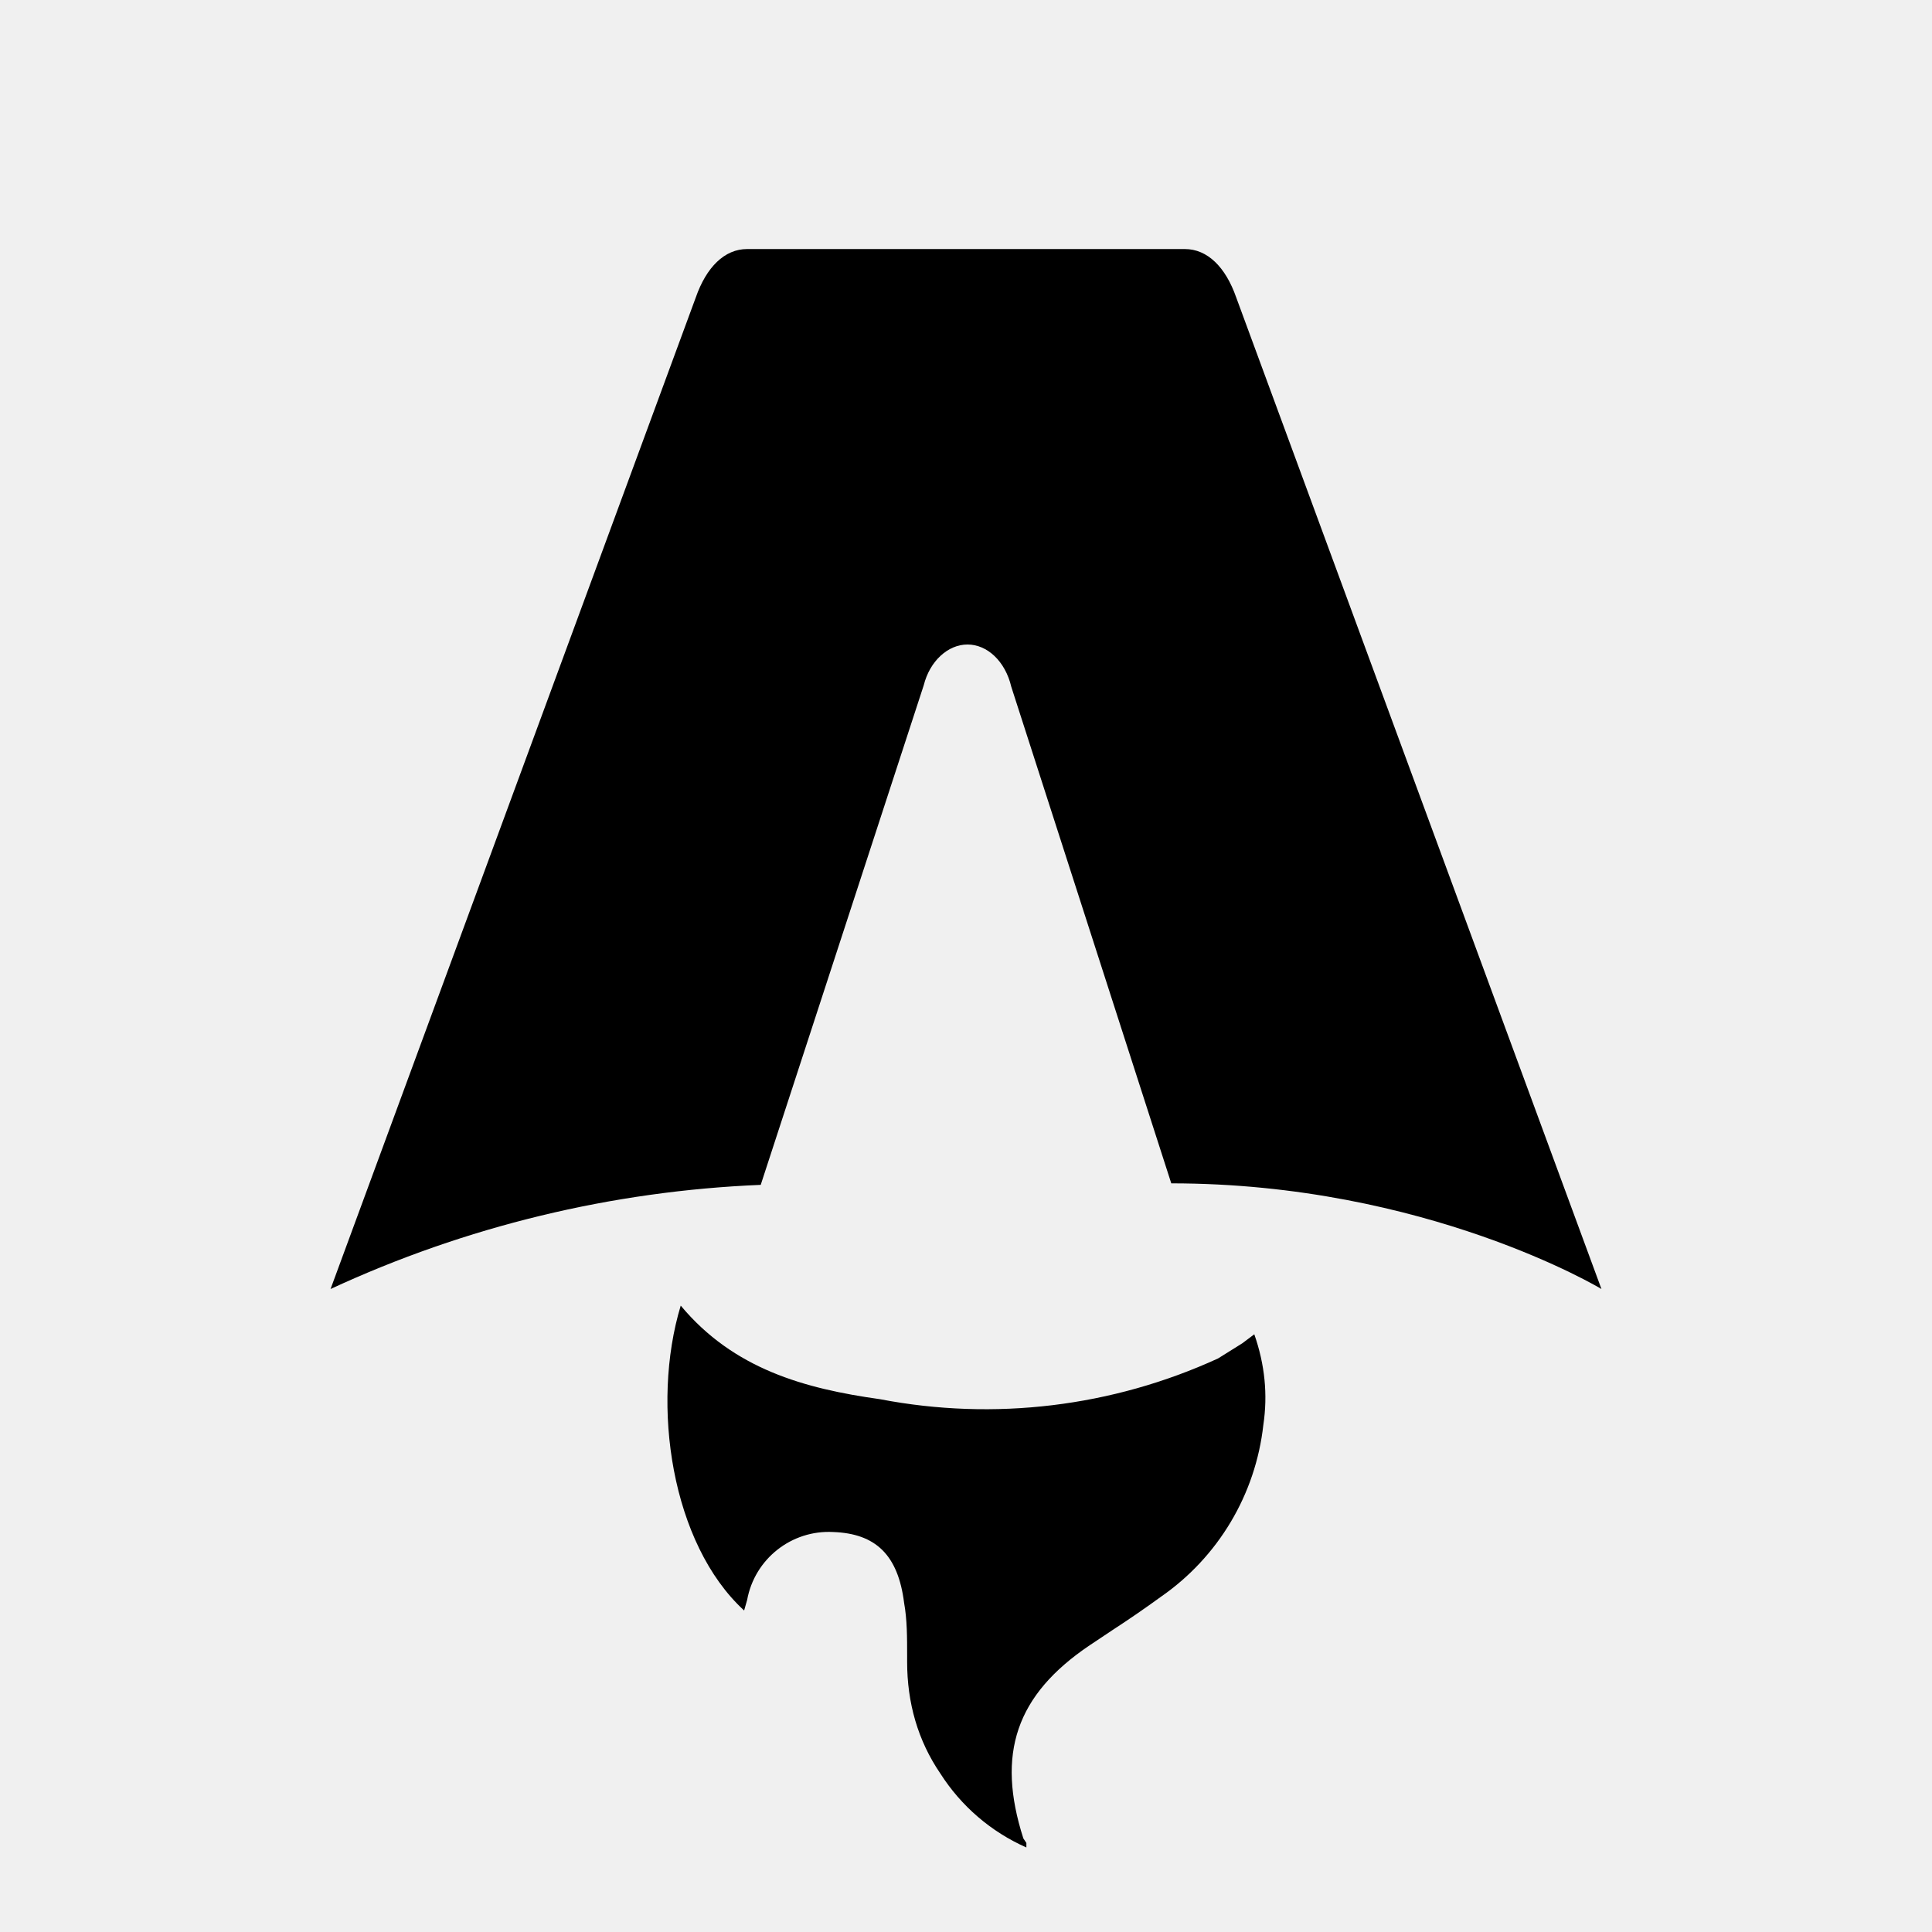
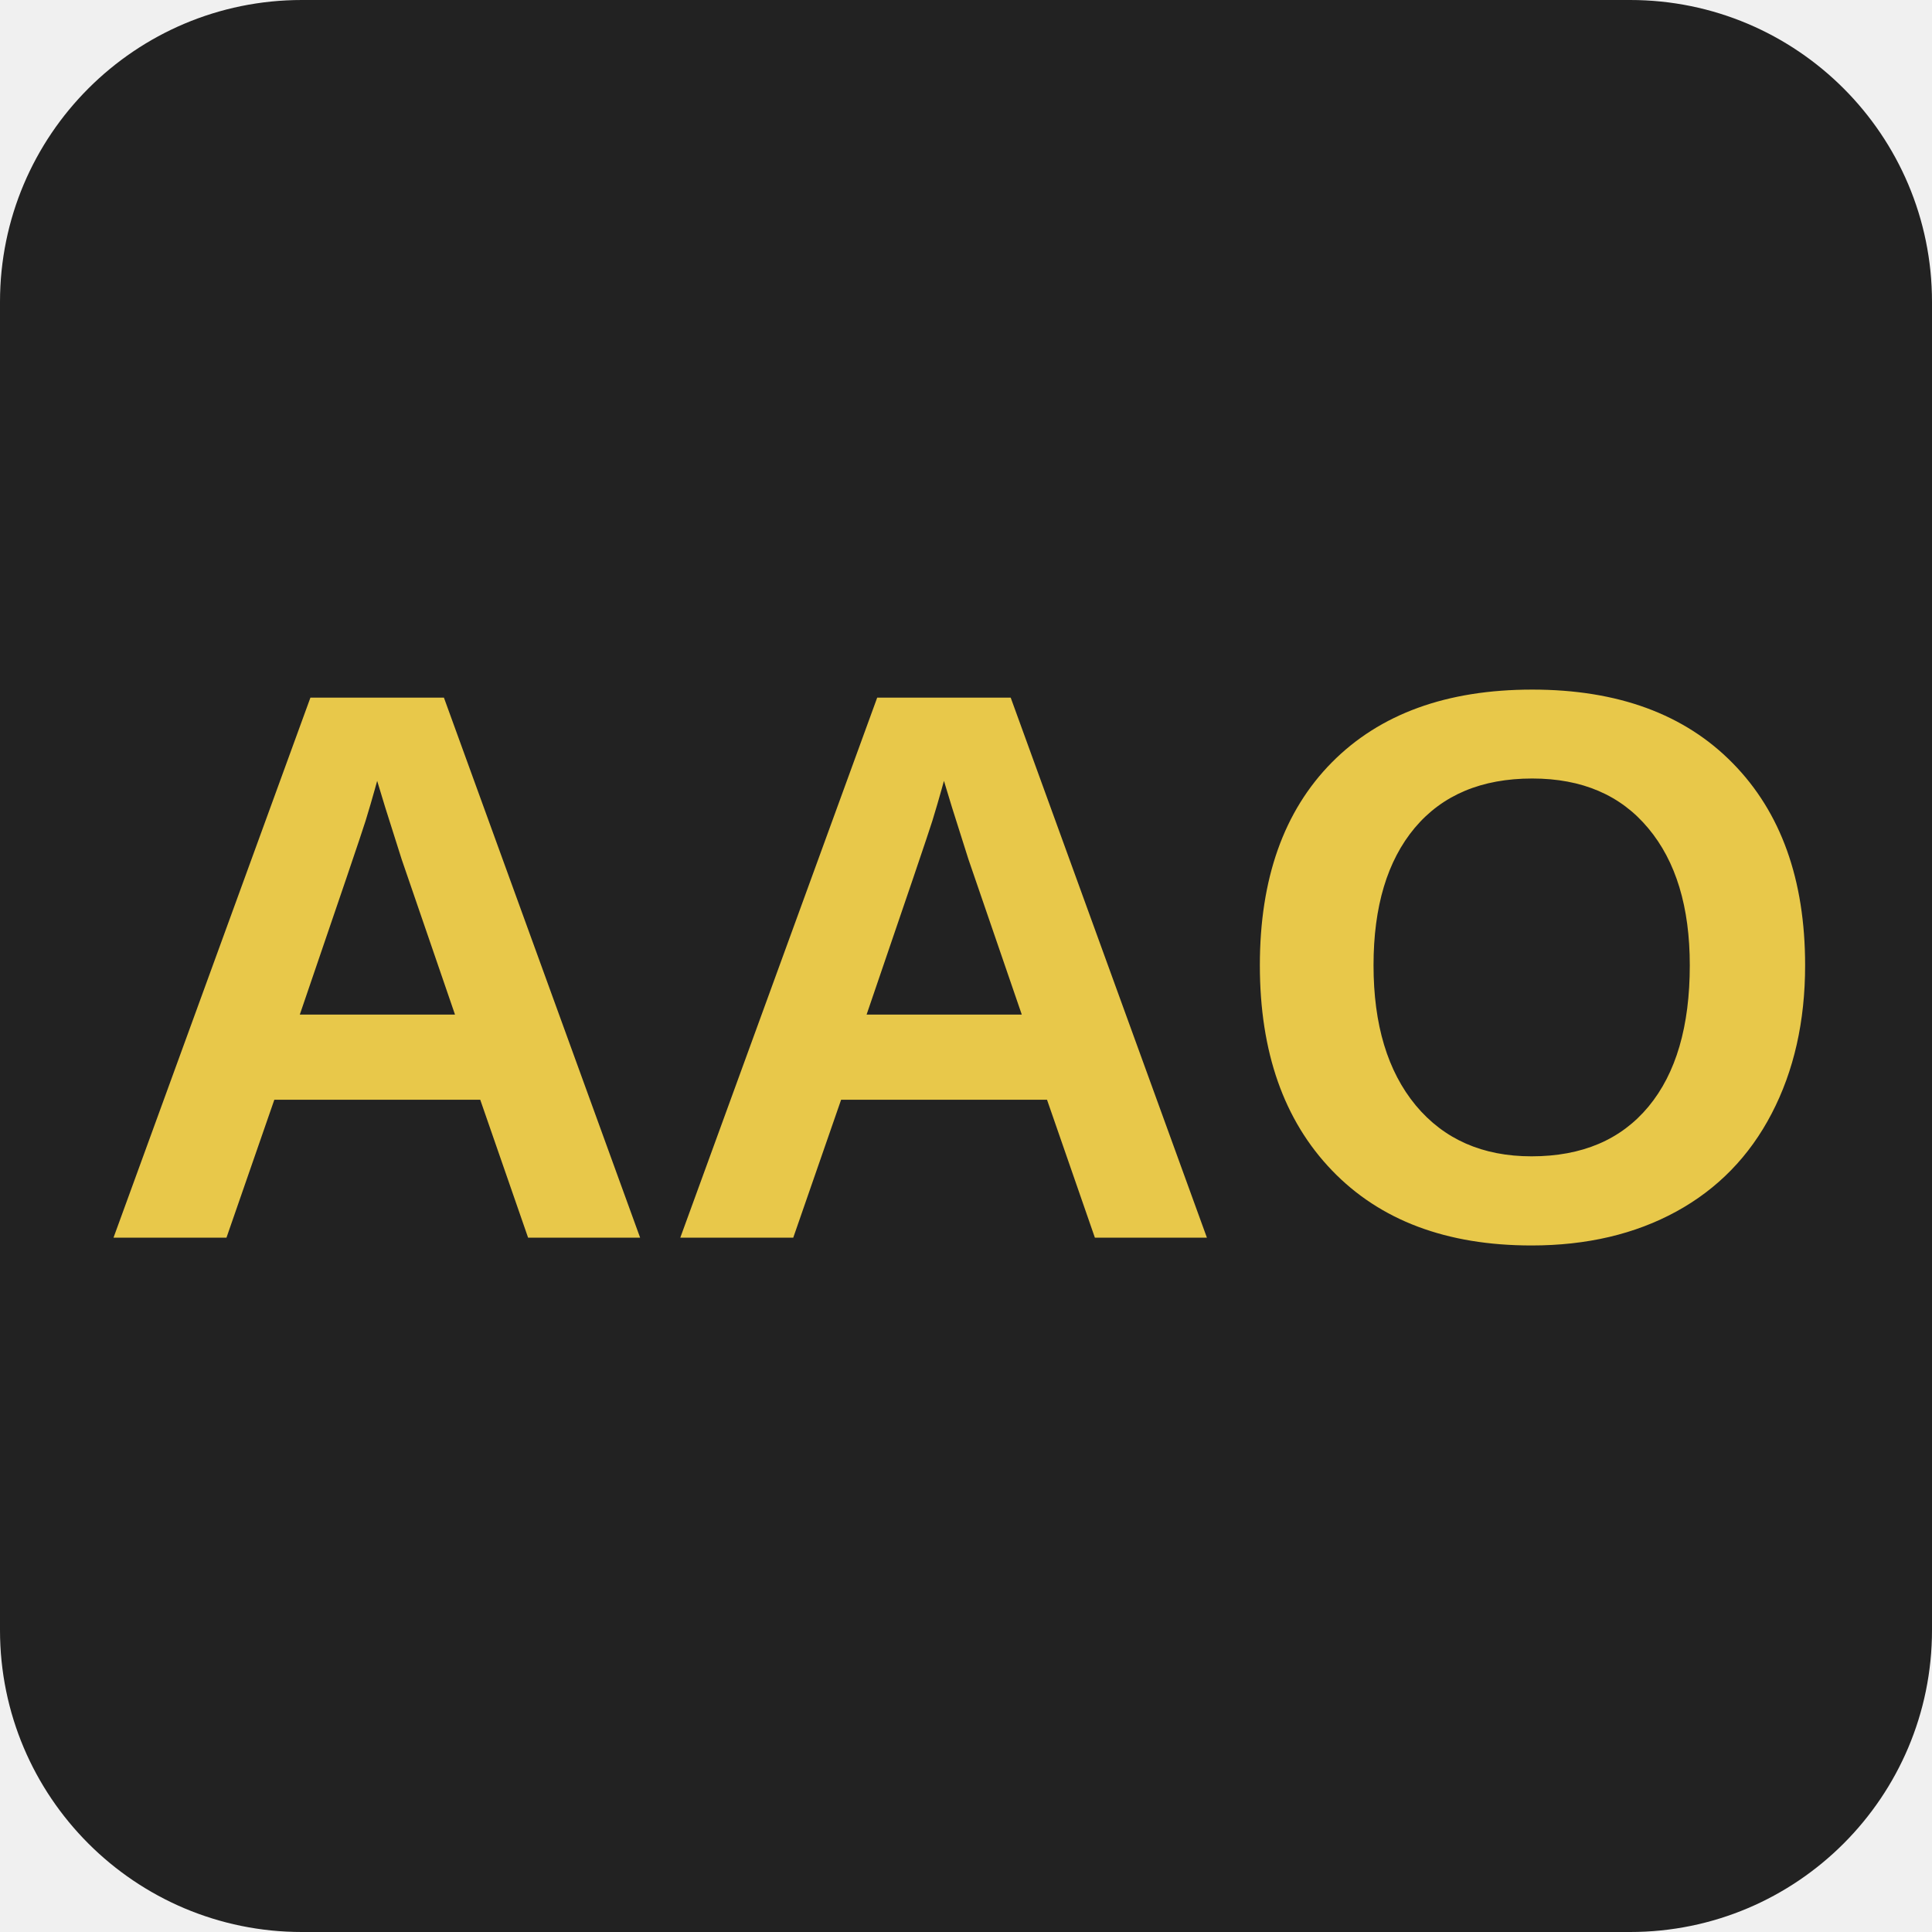
- <svg xmlns="http://www.w3.org/2000/svg" fill="none" viewBox="0 0 128 128">
-   <path d="M50.4 78.5a75.1 75.1 0 0 0-28.5 6.9l24.2-65.7c.7-2 1.9-3.2 3.4-3.2h29c1.5 0 2.7 1.2 3.4 3.2l24.2 65.7s-11.6-7-28.5-7L67 45.5c-.4-1.7-1.6-2.8-2.9-2.8-1.3 0-2.5 1.1-2.9 2.7L50.4 78.5Zm-1.1 28.2Zm-4.2-20.2c-2 6.6-.6 15.8 4.2 20.2a17.5 17.5 0 0 1 .2-.7 5.5 5.5 0 0 1 5.7-4.5c2.8.1 4.3 1.5 4.7 4.7.2 1.1.2 2.3.2 3.5v.4c0 2.7.7 5.2 2.2 7.4a13 13 0 0 0 5.7 4.9v-.3l-.2-.3c-1.8-5.6-.5-9.5 4.4-12.8l1.5-1a73 73 0 0 0 3.2-2.2 16 16 0 0 0 6.8-11.4c.3-2 .1-4-.6-6l-.8.6-1.6 1a37 37 0 0 1-22.4 2.7c-5-.7-9.7-2-13.2-6.2Z" />
-   <style>
-         path { fill: #000; }
-         @media (prefers-color-scheme: dark) {
-             path { fill: #FFF; }
-         }
-     </style>
+ <svg xmlns="http://www.w3.org/2000/svg" viewBox="0 0 128 128">
+   <rect width="128" height="128" rx="20" fill="#222222" />
+   <text x="64" y="82" text-anchor="middle" font-family="Arial, Helvetica, sans-serif" font-weight="700" font-size="52" fill="#e8c84a">AAO</text>
</svg>
